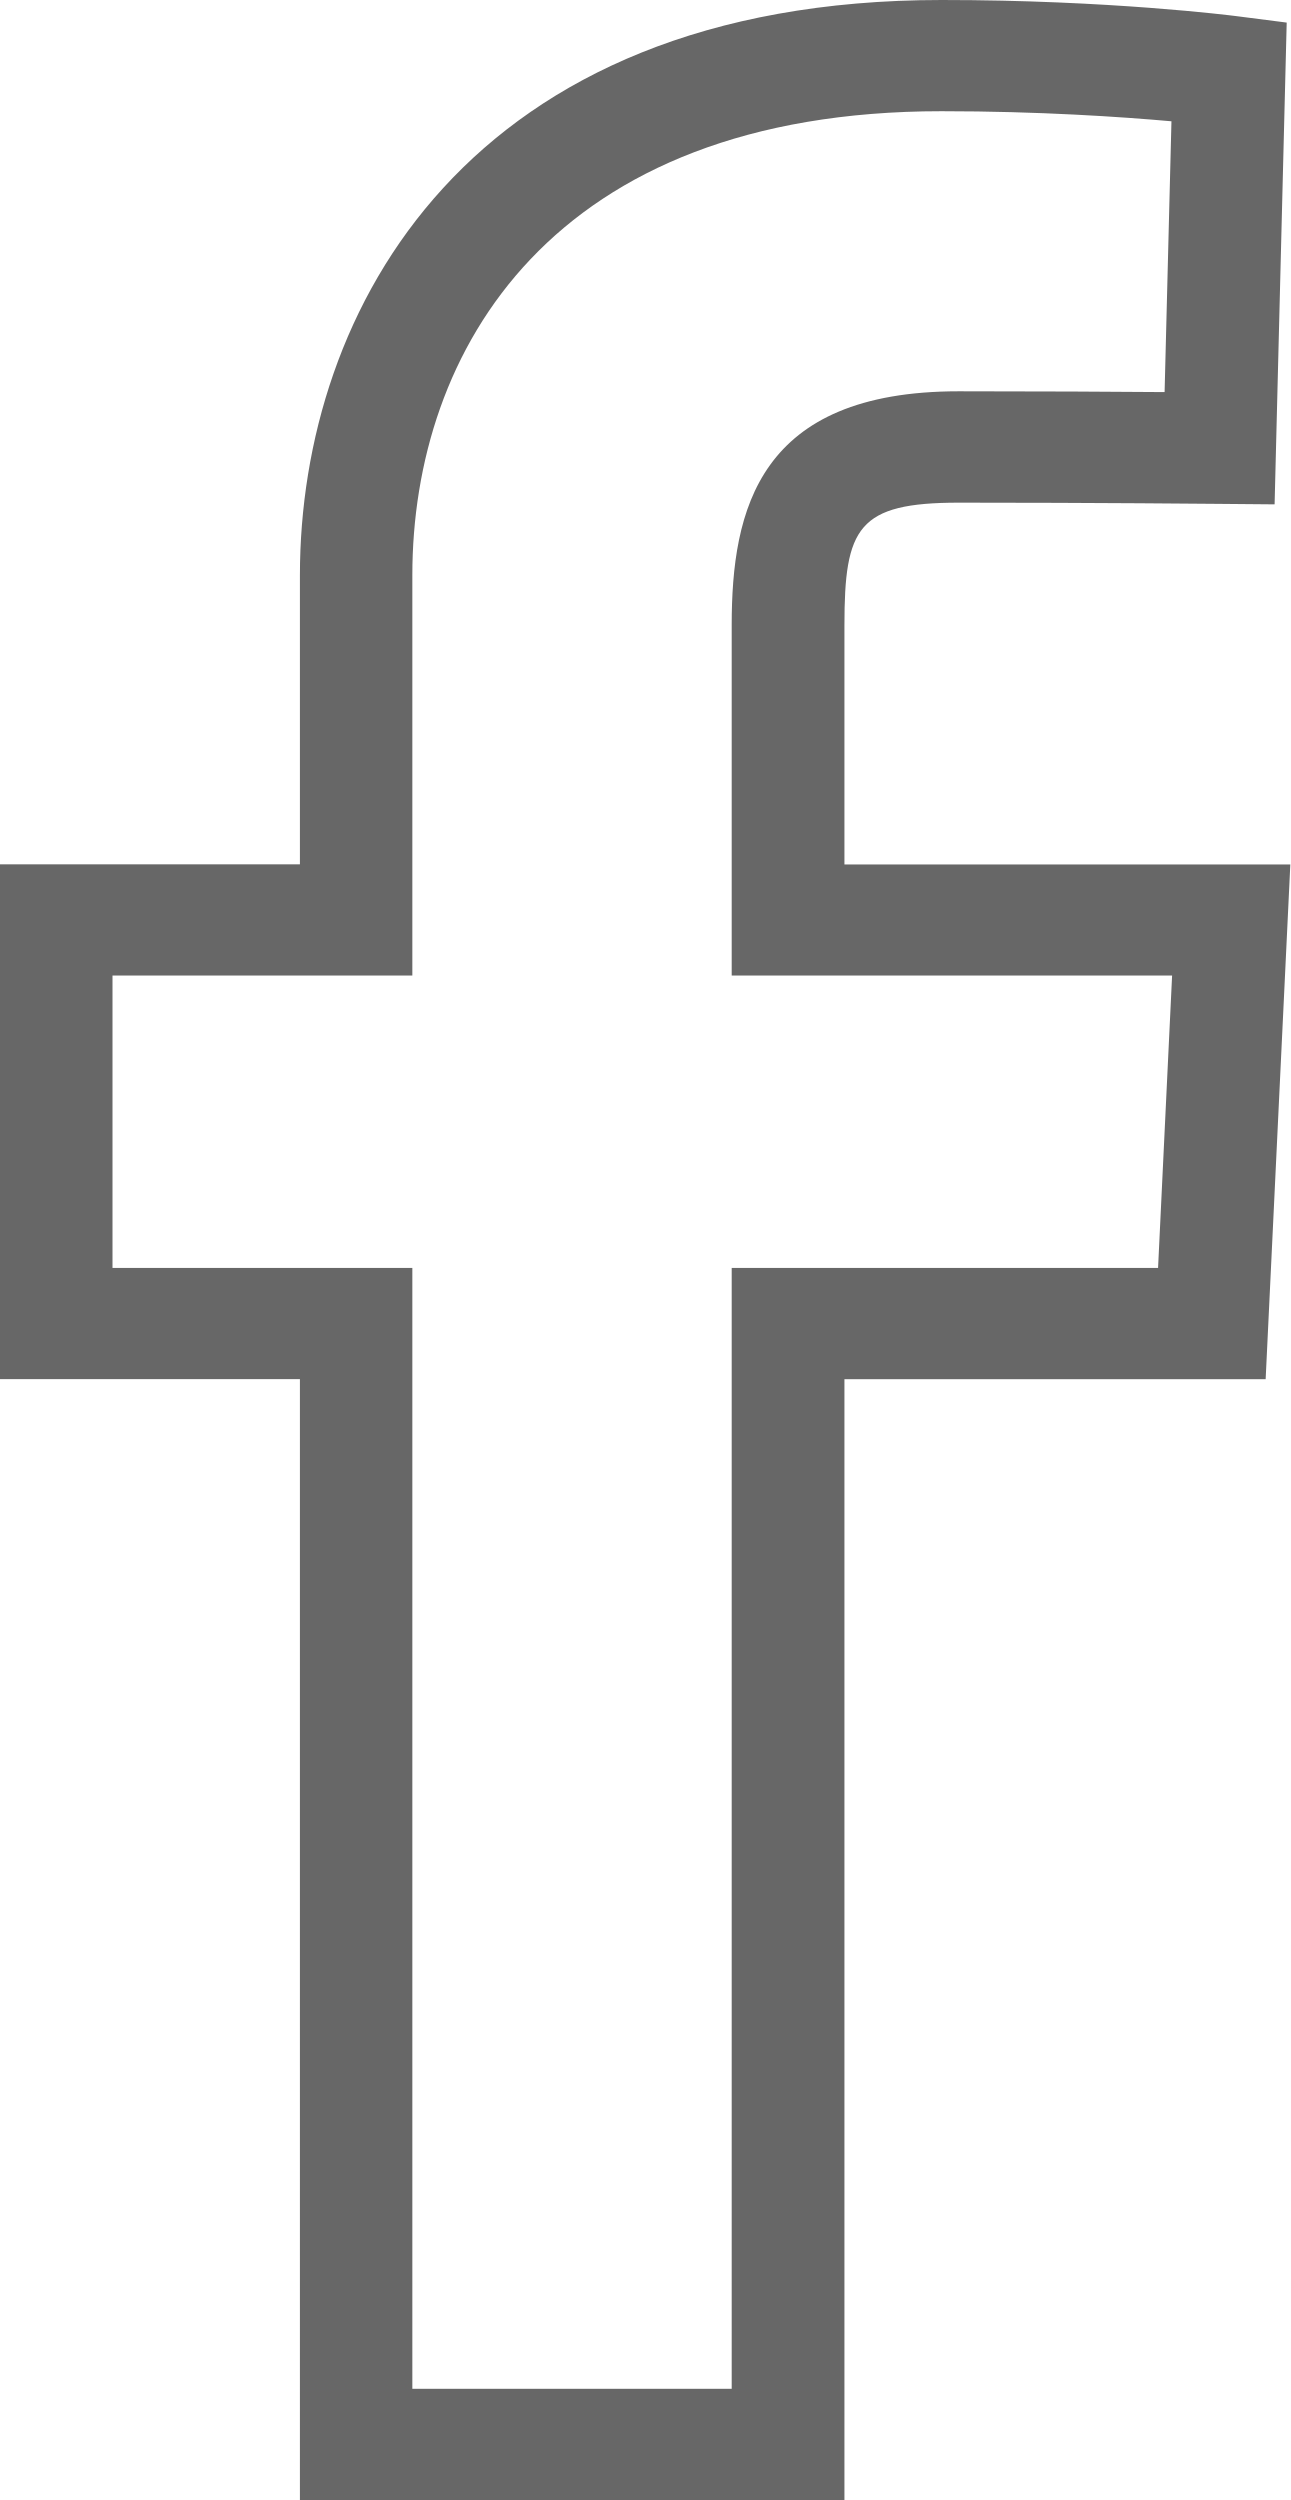
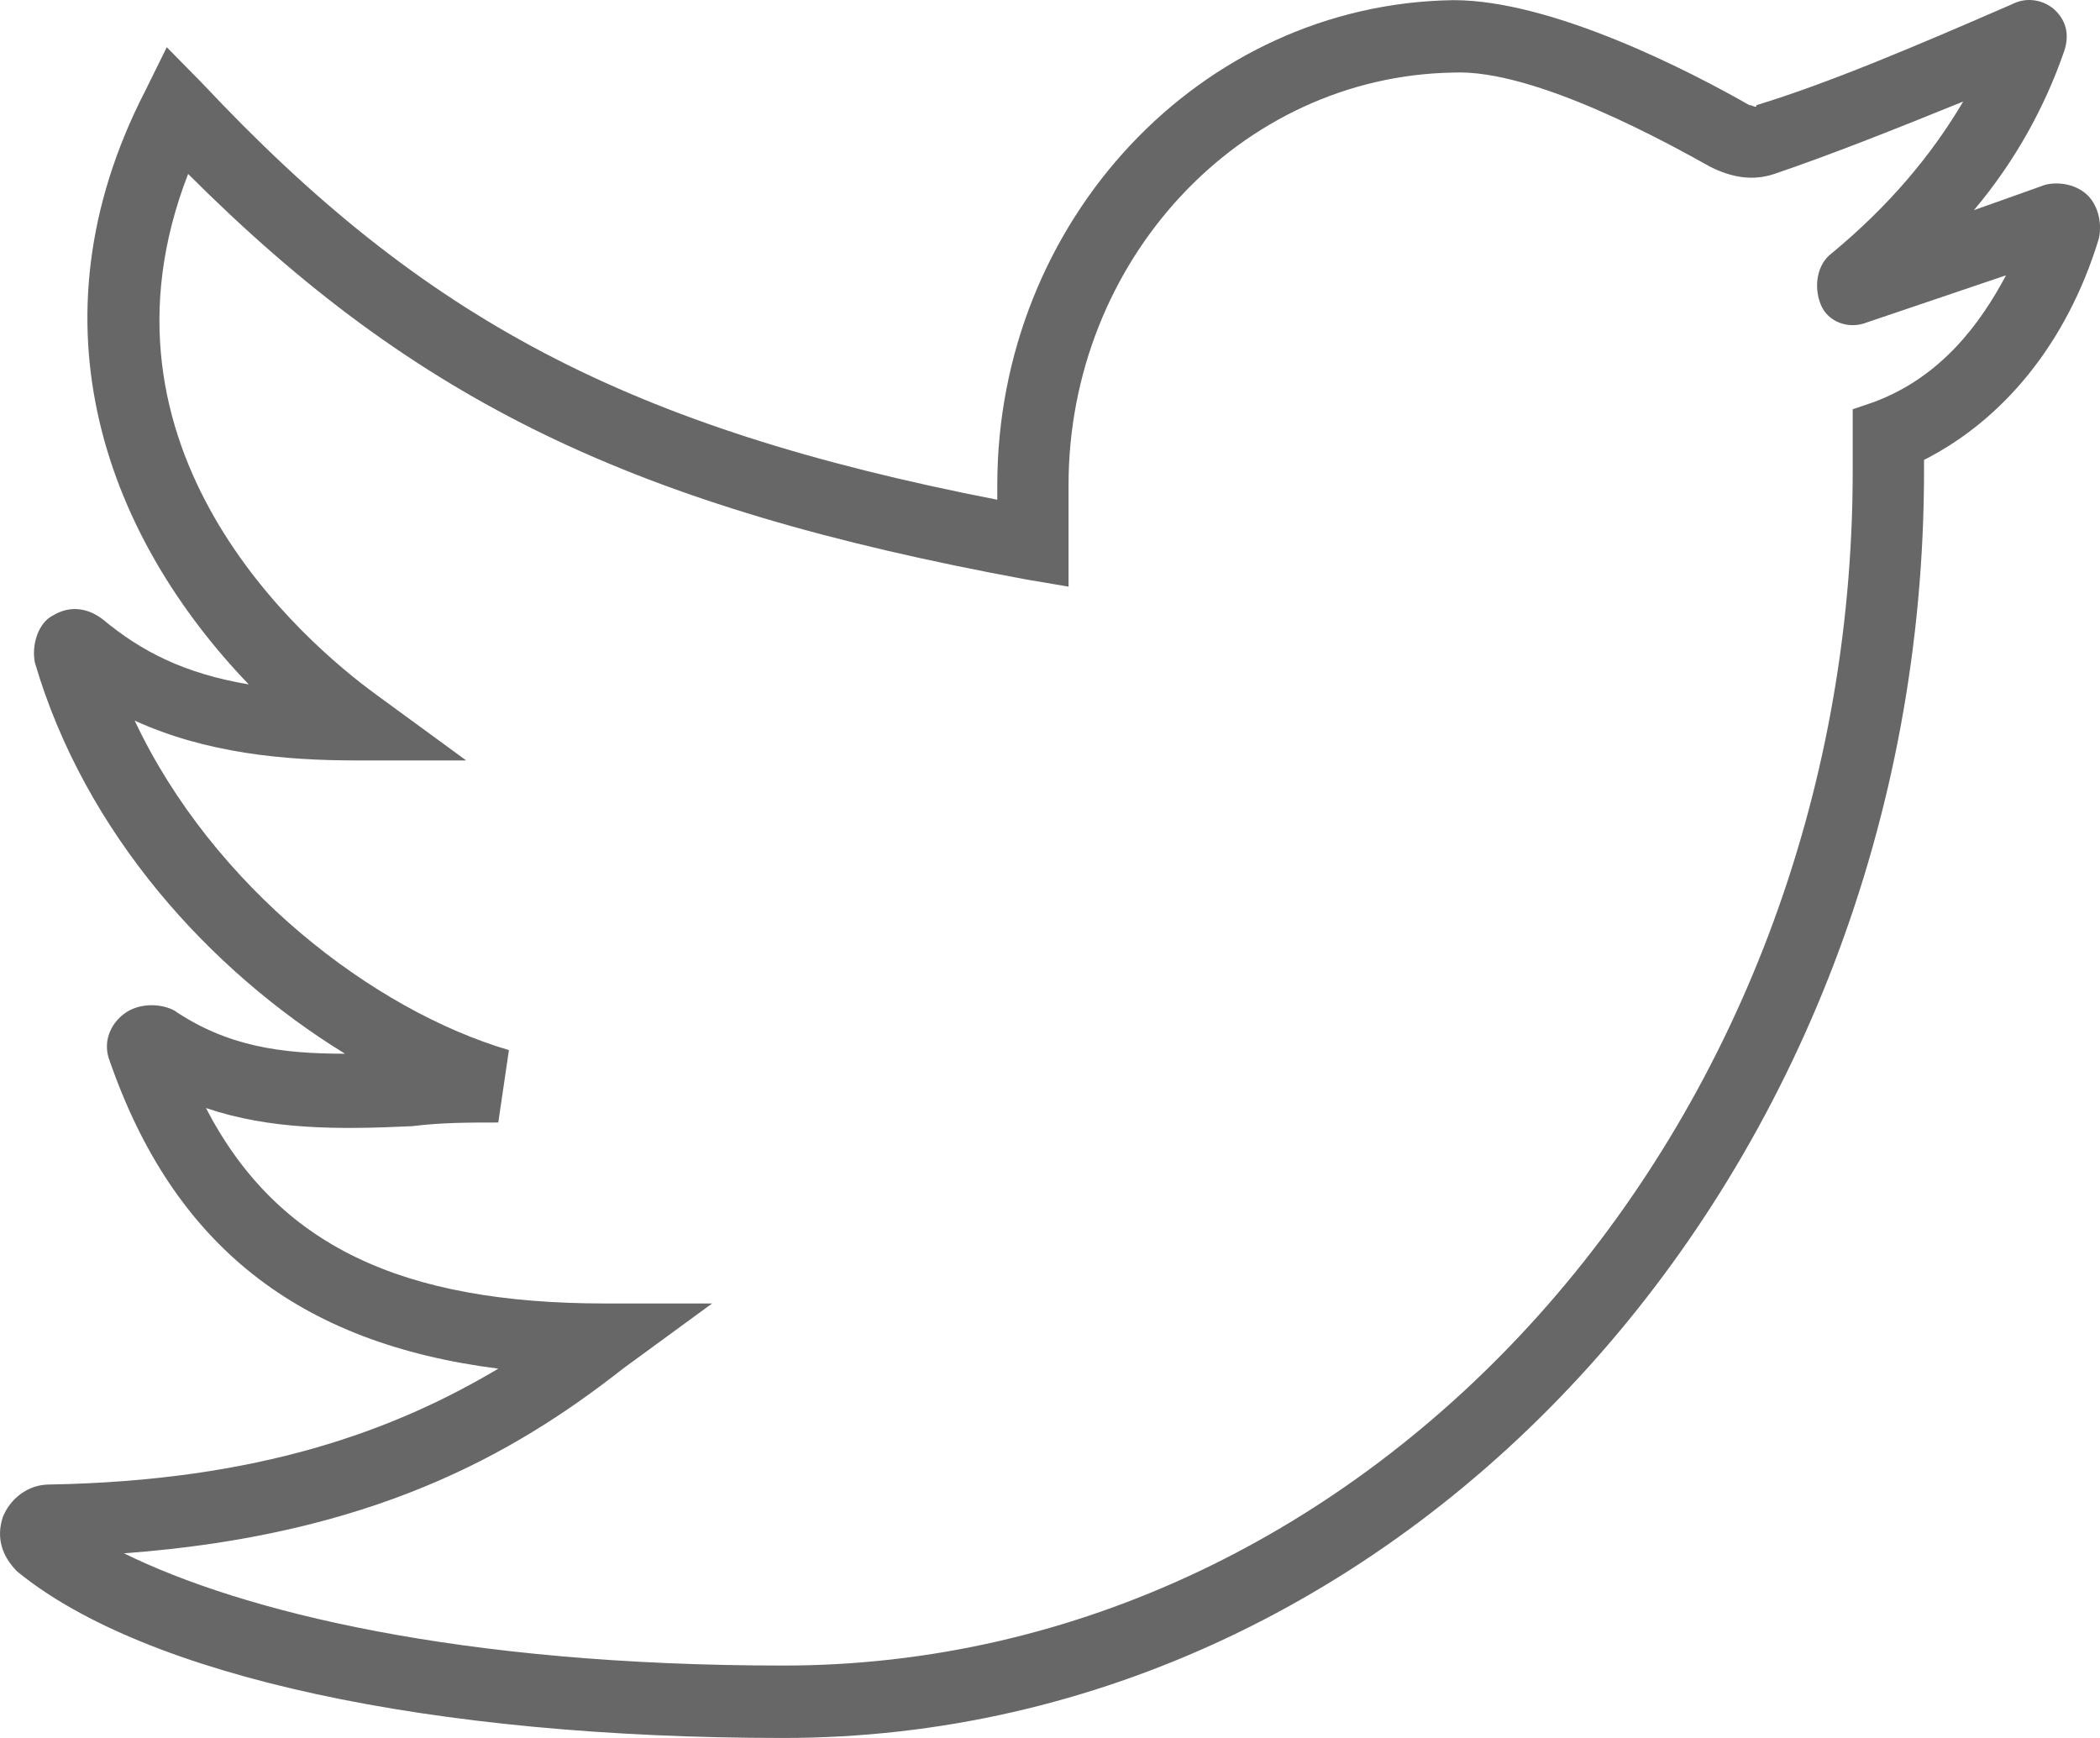
- <svg xmlns="http://www.w3.org/2000/svg" width="16px" height="31px" viewBox="0 0 16 31" version="1.1">
+ <svg xmlns="http://www.w3.org/2000/svg" width="29px" height="24px" viewBox="0 0 29 24" version="1.1">
  <defs />
  <g id="Page-1" stroke="none" stroke-width="1" fill="none" fill-rule="evenodd">
-     <g id="gallery-item" transform="translate(-1114, -1063)" fill-rule="nonzero" fill="#676767">
-       <path d="M1124.47,1094 L1117.719,1094 L1117.719,1080.101 L1114,1080.101 L1114,1073.718 L1117.719,1073.718 L1117.719,1070.133 C1117.719,1066.842 1119.802,1063 1125.677,1063 C1127.748,1063 1129.268,1063.192 1129.331,1063.2 L1129.955,1063.28 L1129.805,1069.254 L1129.118,1069.248 C1129.116,1069.248 1127.573,1069.233 1125.89,1069.233 C1124.637,1069.233 1124.471,1069.539 1124.471,1070.754 L1124.471,1073.719 L1130,1073.719 L1129.694,1080.102 L1124.471,1080.102 L1124.471,1094 L1124.47,1094 Z M1119.114,1092.621 L1123.073,1092.621 L1123.073,1078.722 L1128.36,1078.722 L1128.534,1075.097 L1123.073,1075.097 L1123.073,1070.752 C1123.073,1069.318 1123.407,1067.852 1125.888,1067.852 C1126.885,1067.852 1127.832,1067.857 1128.441,1067.862 L1128.526,1064.504 C1127.909,1064.449 1126.884,1064.379 1125.675,1064.379 C1120.837,1064.379 1119.113,1067.351 1119.113,1070.133 L1119.113,1075.097 L1115.395,1075.097 L1115.395,1078.722 L1119.113,1078.722 L1119.113,1092.621 L1119.114,1092.621 Z" id="Shape" />
+     <g id="gallery-item" transform="translate(-1052, -1067)" fill-rule="nonzero" fill="#676767">
+       <path d="M1080.834,1069.702 C1080.686,1069.552 1080.44,1069.502 1080.243,1069.552 L1079.259,1069.902 C1079.849,1069.202 1080.243,1068.452 1080.489,1067.752 C1080.588,1067.502 1080.539,1067.302 1080.391,1067.152 C1080.243,1067.002 1079.997,1066.952 1079.8,1067.052 C1078.422,1067.652 1077.241,1068.152 1076.256,1068.452 C1076.256,1068.502 1076.207,1068.452 1076.158,1068.452 C1075.37,1068.002 1073.45,1067.002 1072.072,1067.002 C1068.577,1067.052 1065.772,1070.052 1065.772,1073.701 L1065.772,1073.901 C1060.652,1072.901 1057.847,1071.402 1054.795,1068.152 L1054.303,1067.652 L1054.007,1068.252 C1052.334,1071.502 1053.515,1074.451 1055.435,1076.451 C1054.549,1076.301 1053.958,1076.001 1053.417,1075.551 C1053.22,1075.401 1052.974,1075.351 1052.728,1075.501 C1052.531,1075.601 1052.432,1075.901 1052.482,1076.151 C1053.171,1078.501 1054.893,1080.401 1056.764,1081.551 C1055.878,1081.551 1055.14,1081.451 1054.401,1080.951 C1054.204,1080.851 1053.909,1080.851 1053.712,1081.001 C1053.515,1081.151 1053.417,1081.401 1053.515,1081.651 C1054.401,1084.201 1056.124,1085.55 1058.881,1085.9 C1057.453,1086.75 1055.583,1087.45 1052.679,1087.5 C1052.383,1087.5 1052.137,1087.7 1052.039,1087.95 C1051.94,1088.25 1052.039,1088.5 1052.236,1088.7 C1054.008,1090.15 1057.945,1091 1062.818,1091 C1071.482,1091 1078.57,1083.151 1078.57,1073.501 L1078.57,1073.351 C1079.653,1072.802 1080.539,1071.752 1080.982,1070.302 C1081.031,1070.102 1080.982,1069.852 1080.834,1069.702 Z M1077.88,1072.551 L1077.585,1072.652 L1077.585,1073.501 C1077.585,1082.601 1070.94,1090 1062.818,1090 C1058.339,1090 1055.336,1089.25 1053.712,1088.45 C1057.109,1088.2 1059.077,1087.1 1060.603,1085.9 L1061.834,1085 L1060.357,1085 C1057.552,1085 1055.829,1084.201 1054.844,1082.301 C1055.73,1082.601 1056.666,1082.601 1057.699,1082.551 C1058.093,1082.501 1058.487,1082.501 1058.881,1082.501 L1059.028,1081.501 C1057.158,1080.951 1054.943,1079.251 1053.86,1076.951 C1054.844,1077.401 1055.927,1077.501 1056.912,1077.501 L1058.438,1077.501 L1057.207,1076.601 C1056.173,1075.851 1053.121,1073.201 1054.598,1069.402 C1057.748,1072.551 1060.751,1074.001 1066.166,1075.001 L1066.756,1075.101 L1066.756,1073.701 C1066.756,1070.602 1069.119,1068.052 1072.072,1068.002 C1073.204,1067.952 1075.075,1069.002 1075.616,1069.302 C1075.912,1069.452 1076.207,1069.502 1076.502,1069.402 C1077.241,1069.152 1078.127,1068.802 1079.111,1068.402 C1078.668,1069.152 1078.077,1069.852 1077.29,1070.502 C1077.093,1070.652 1077.044,1070.952 1077.142,1071.202 C1077.241,1071.452 1077.536,1071.552 1077.782,1071.452 L1079.702,1070.802 C1079.357,1071.452 1078.816,1072.202 1077.88,1072.551 Z" id="Shape" />
    </g>
  </g>
</svg>
